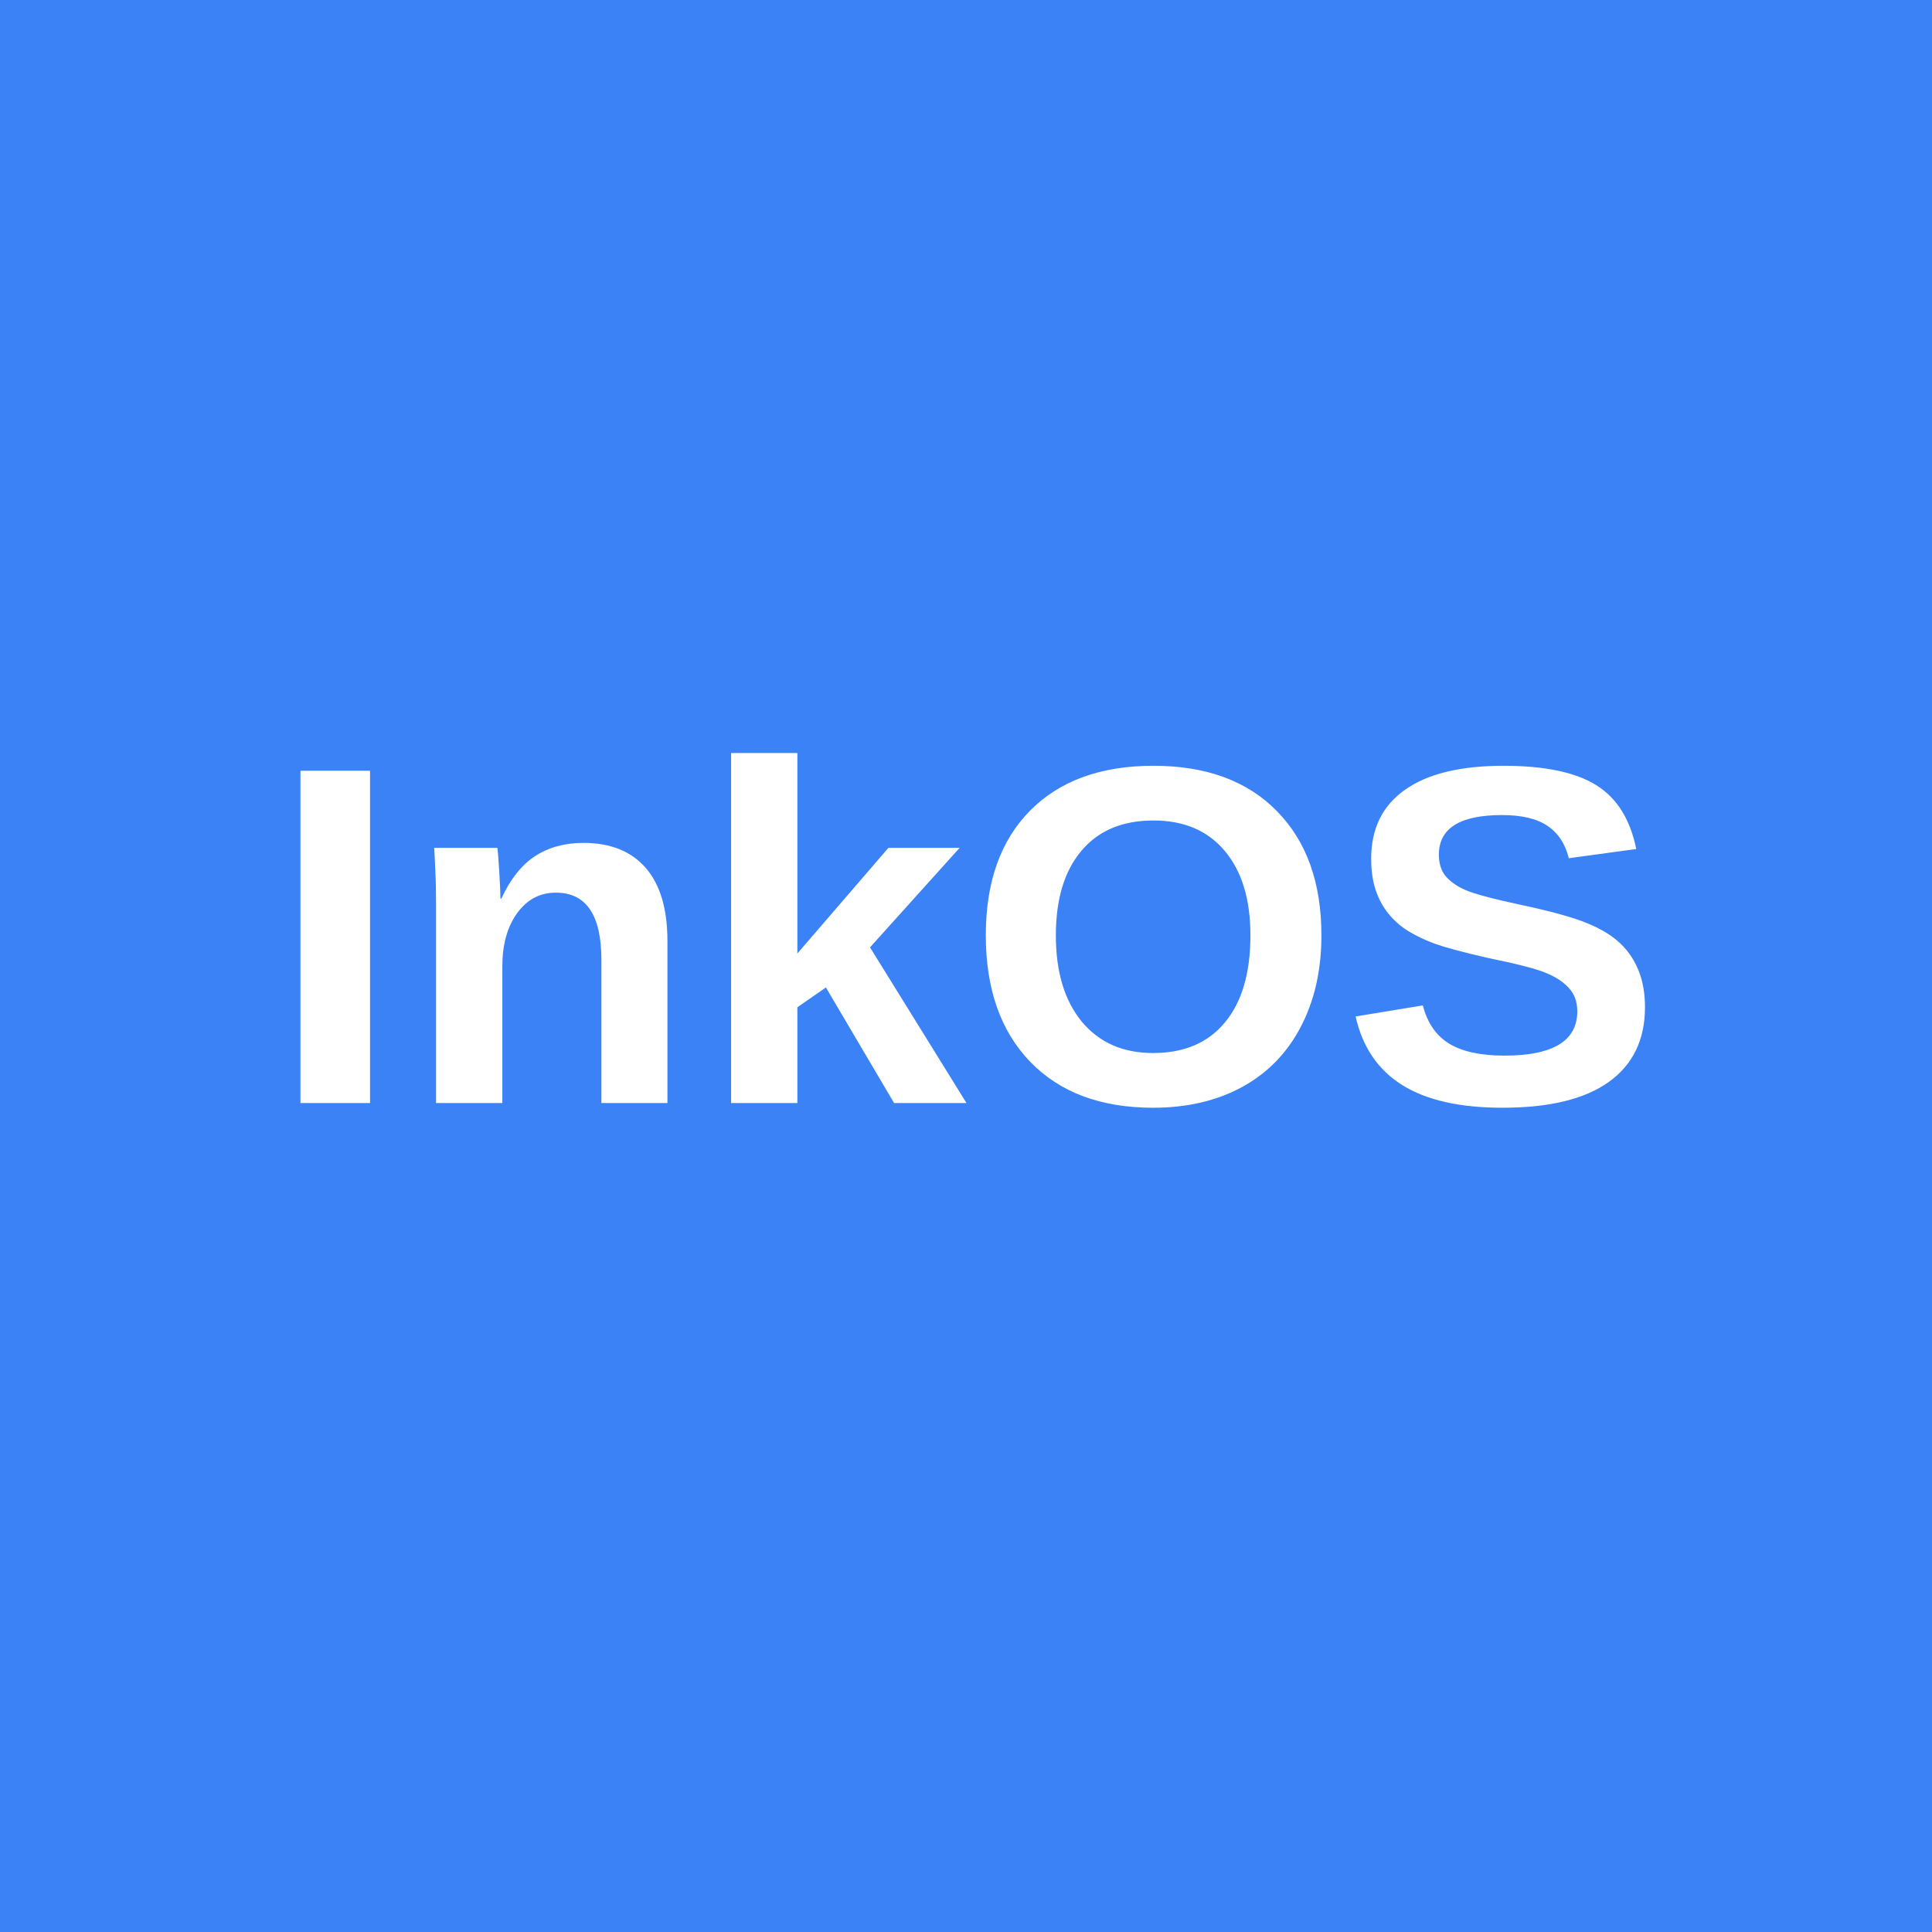
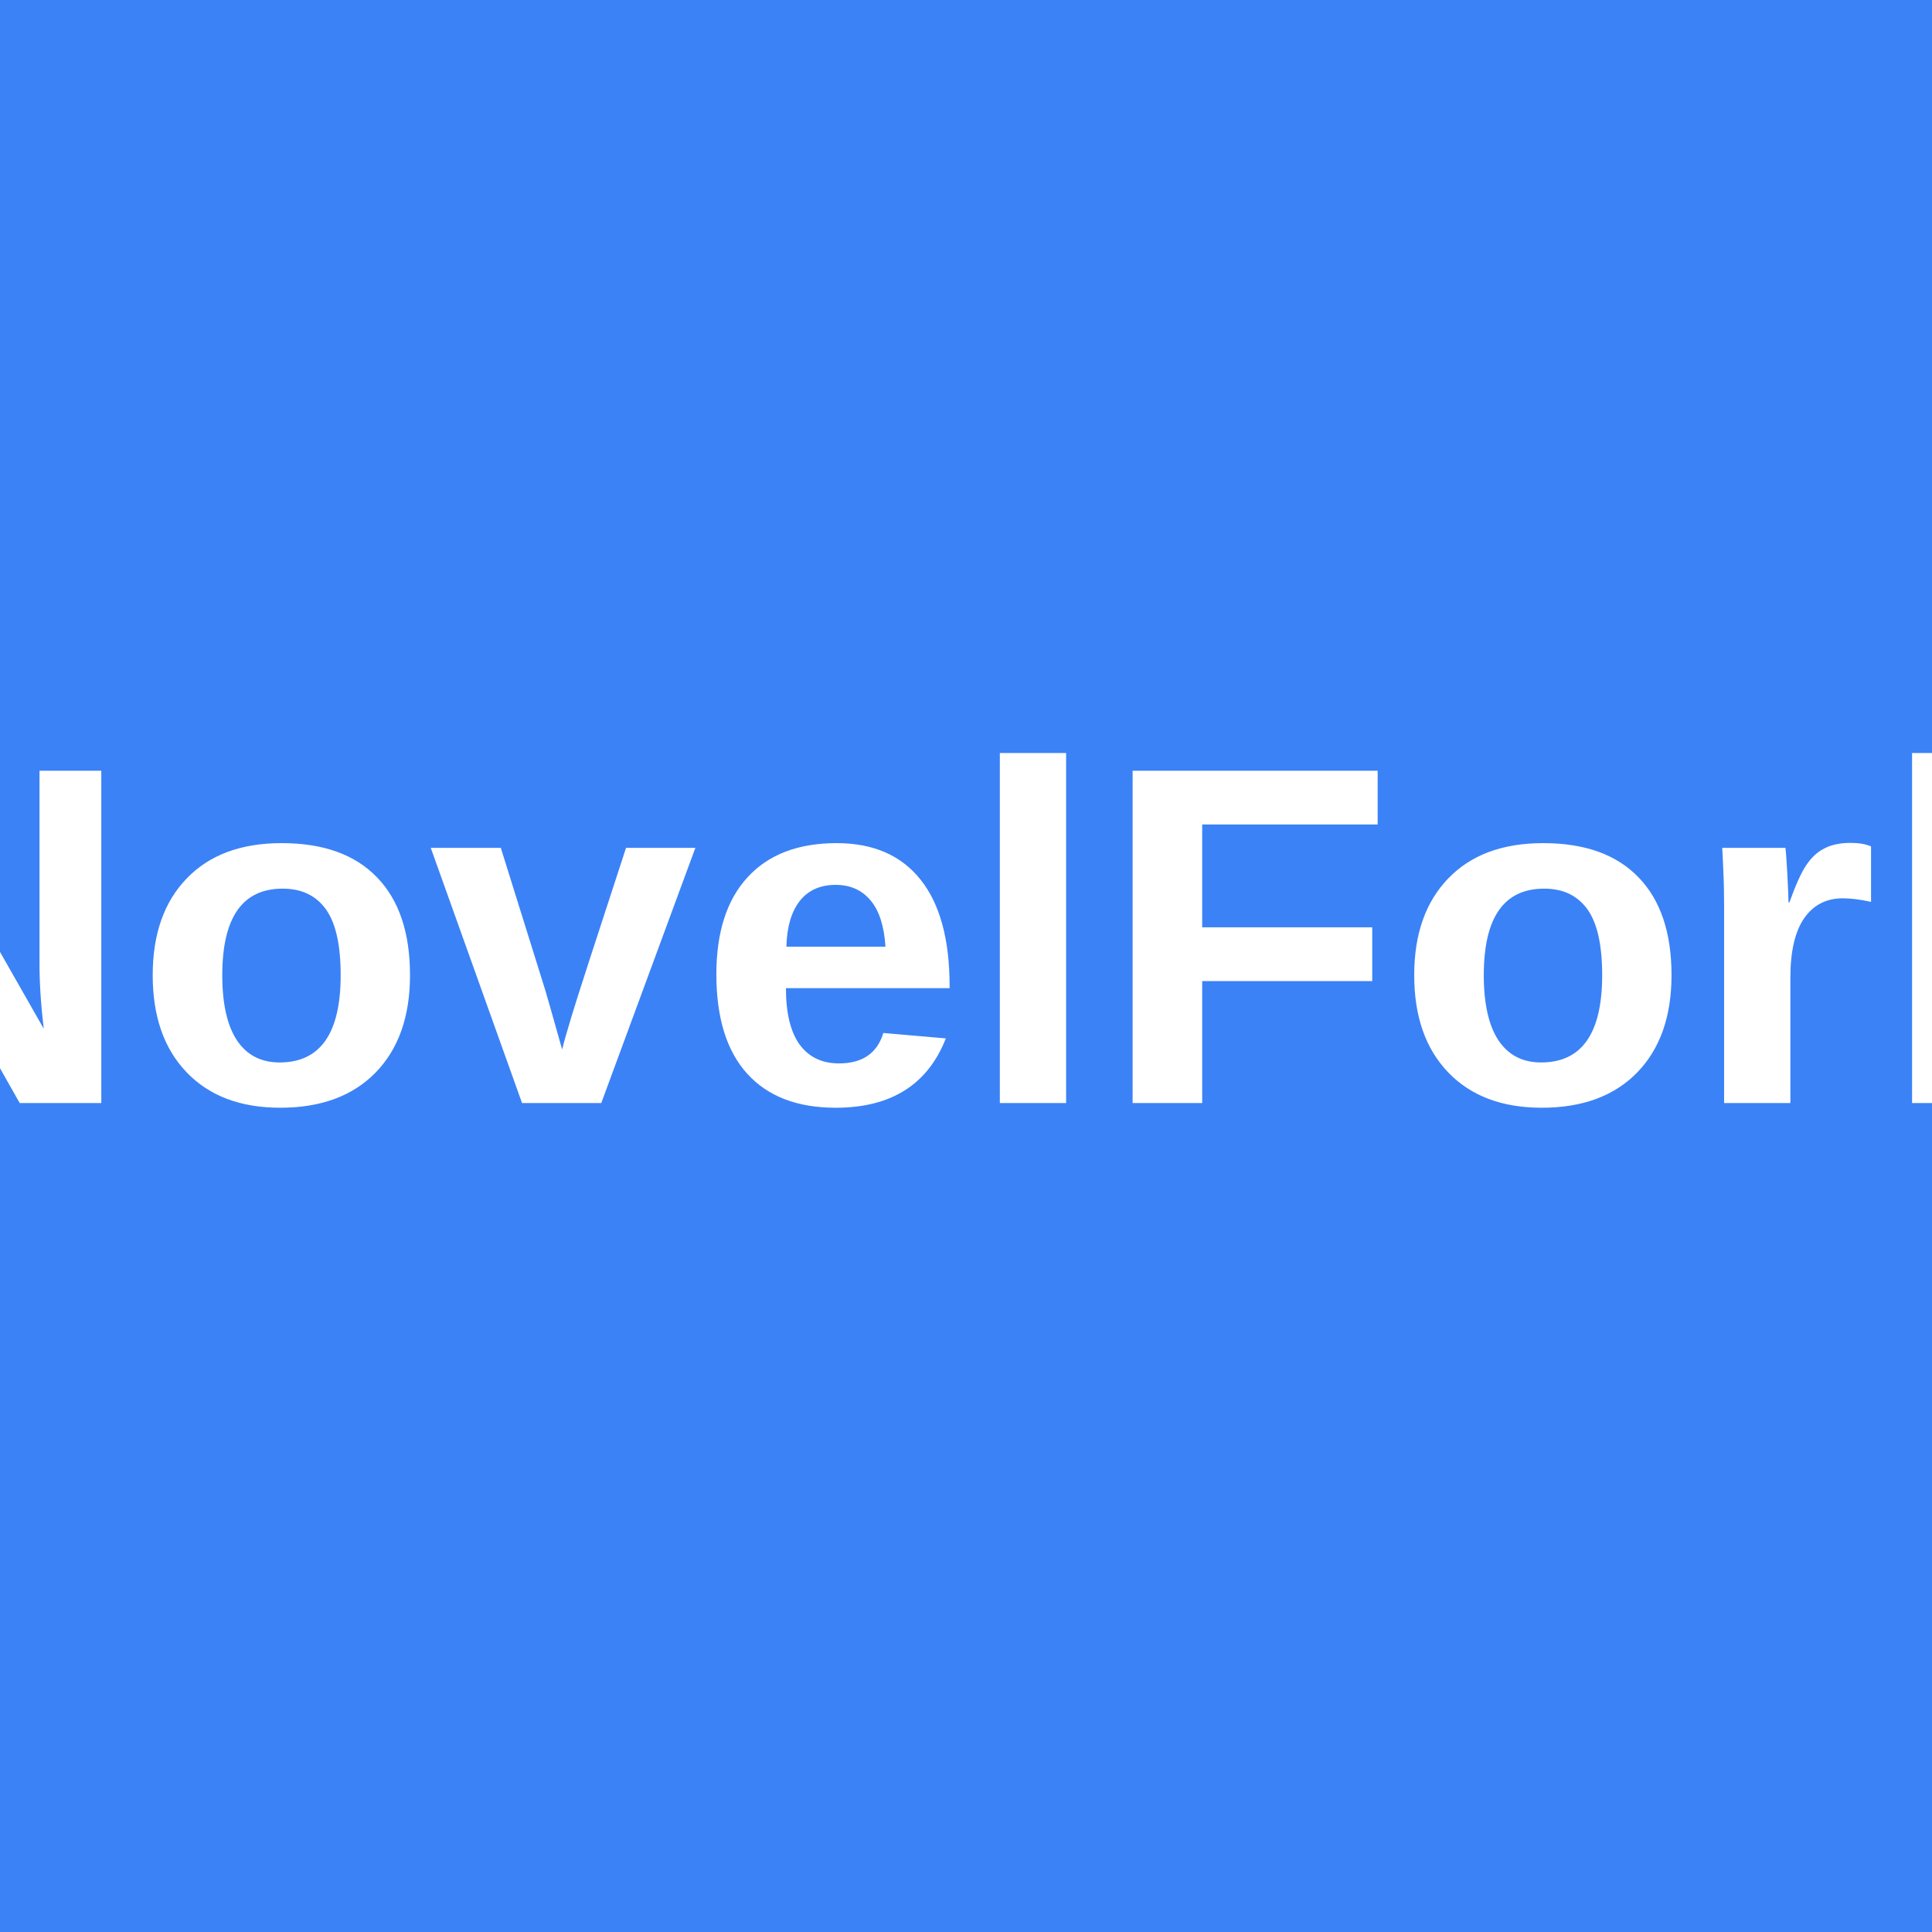
<svg xmlns="http://www.w3.org/2000/svg" width="128" height="128">
  <rect width="128" height="128" fill="#3b82f6" />
-   <text x="50%" y="50%" font-size="32" fill="white" text-anchor="middle" dominant-baseline="middle" font-family="Arial, sans-serif" font-weight="bold">InkOS</text>
+   <text x="50%" y="50%" font-size="32" fill="white" text-anchor="middle" dominant-baseline="middle" font-family="Arial, sans-serif" font-weight="bold">NovelFork</text>
</svg>
